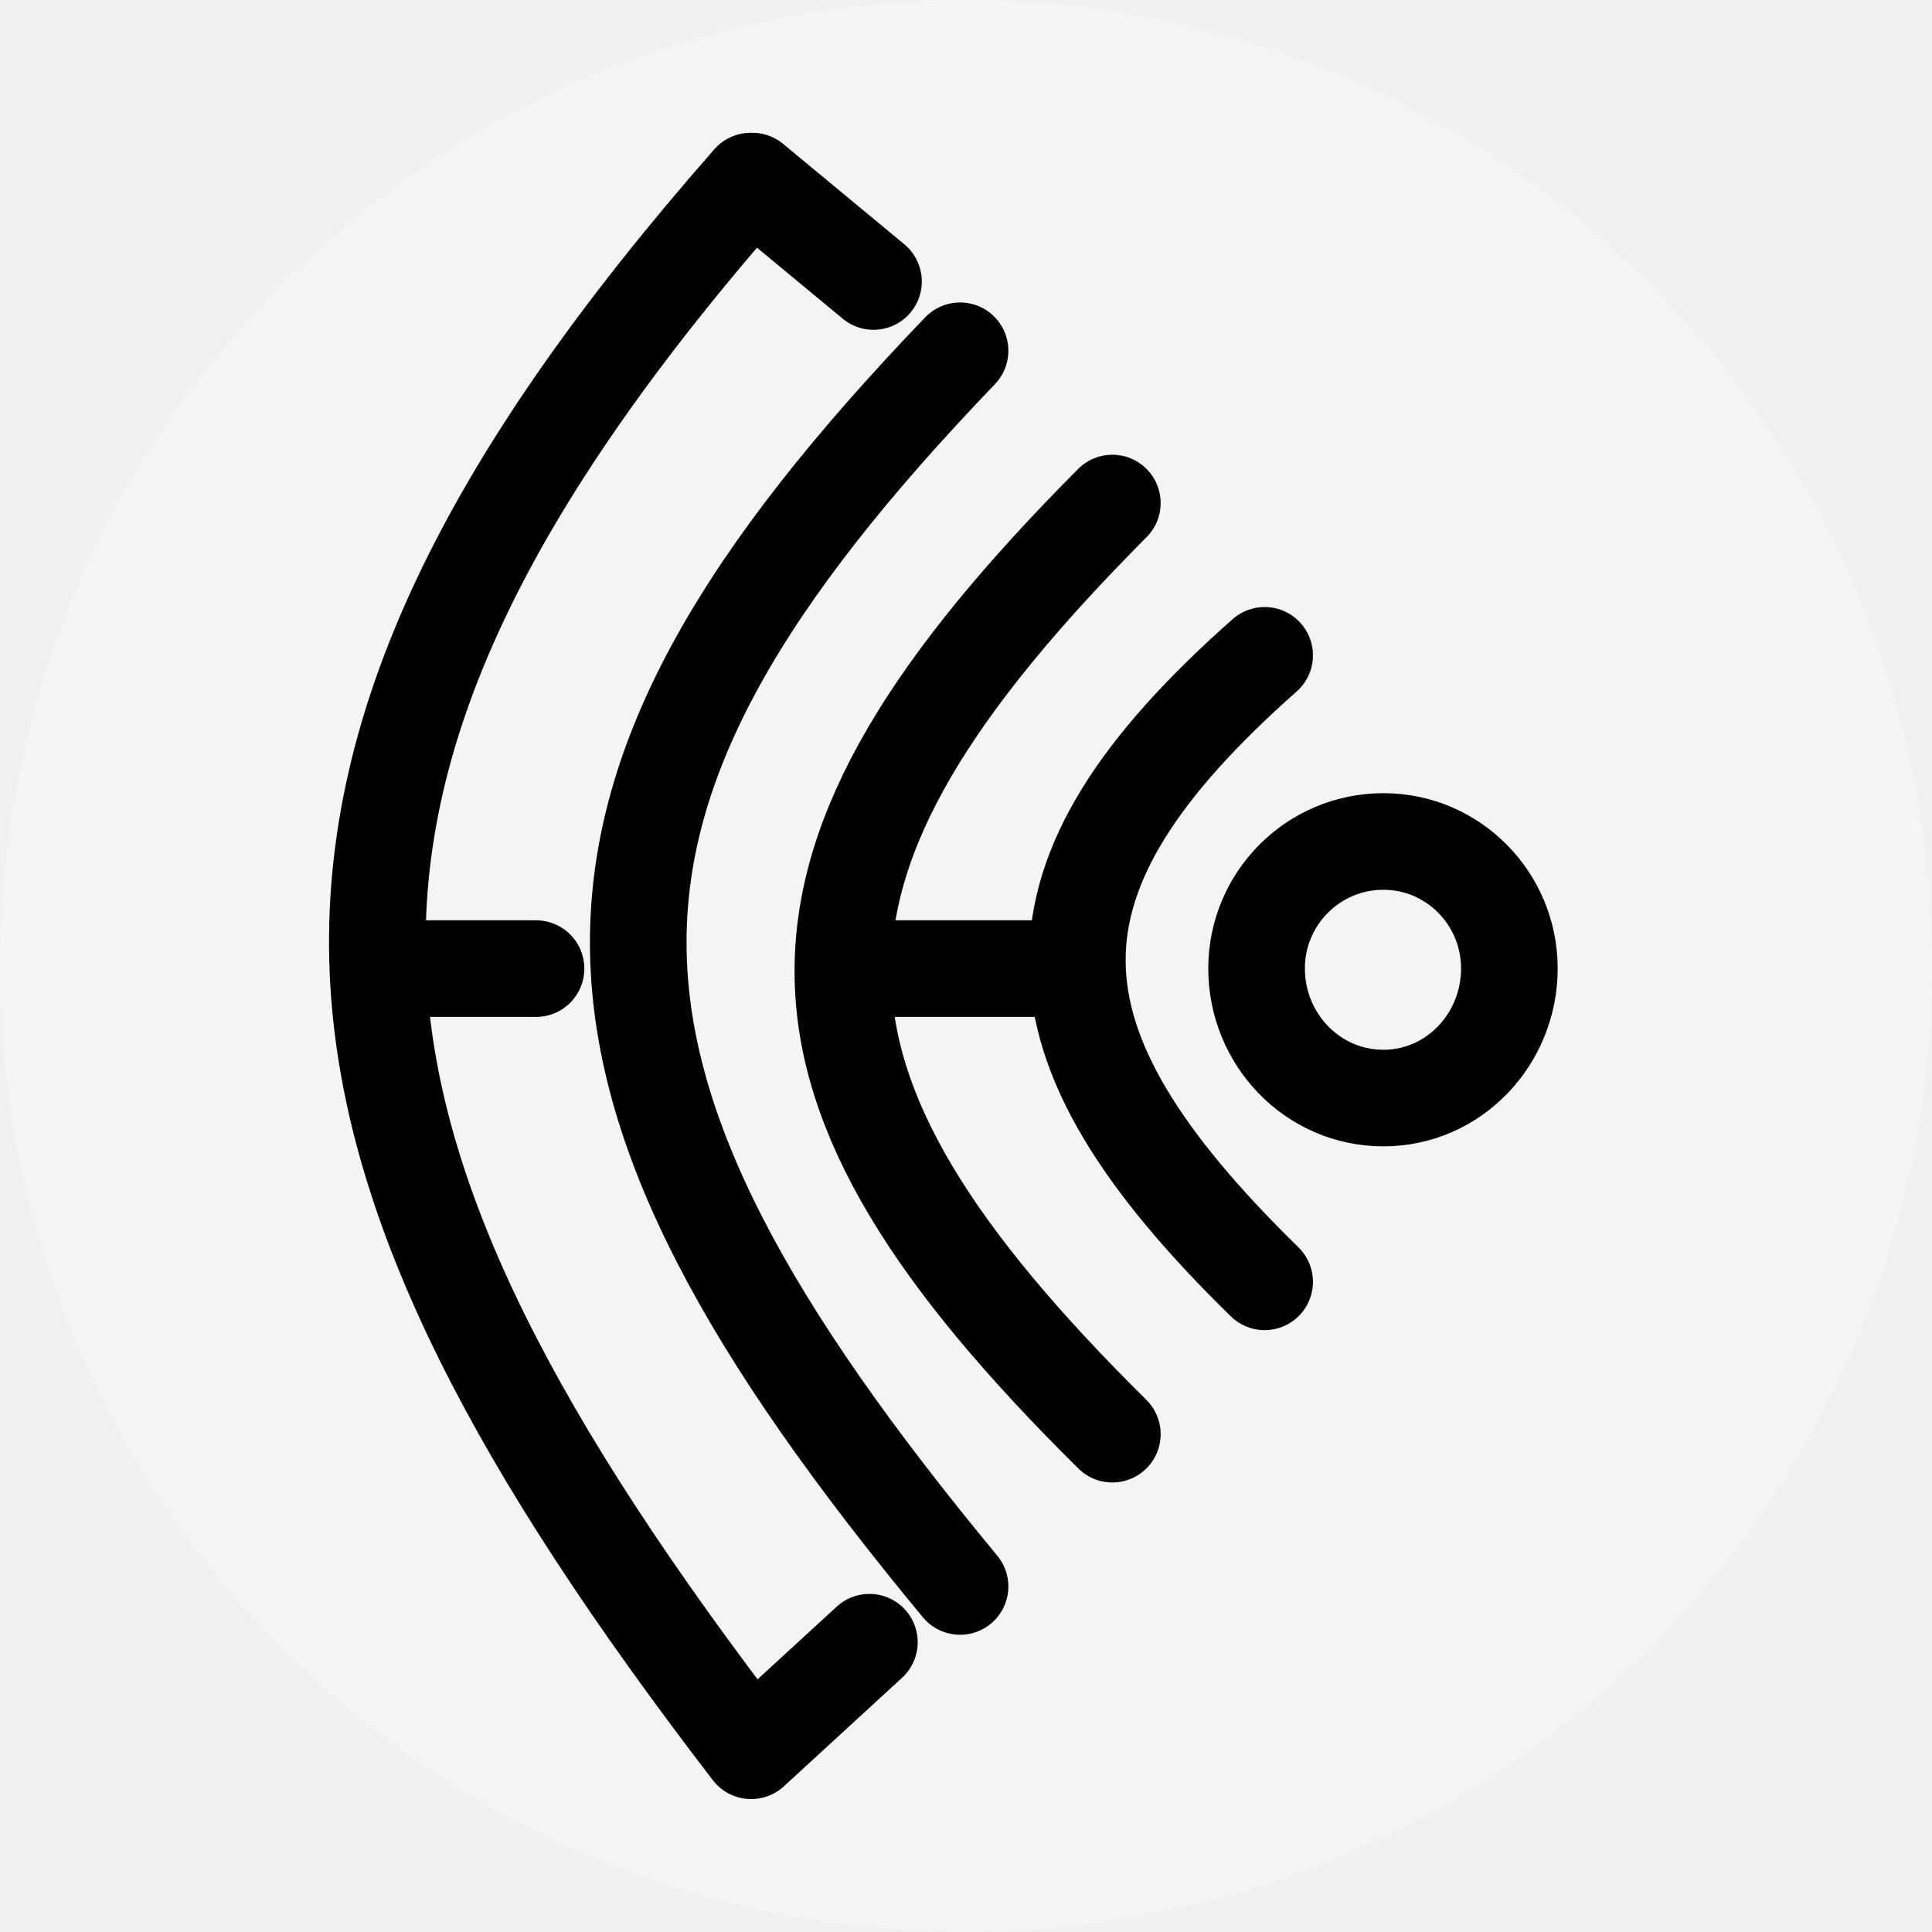
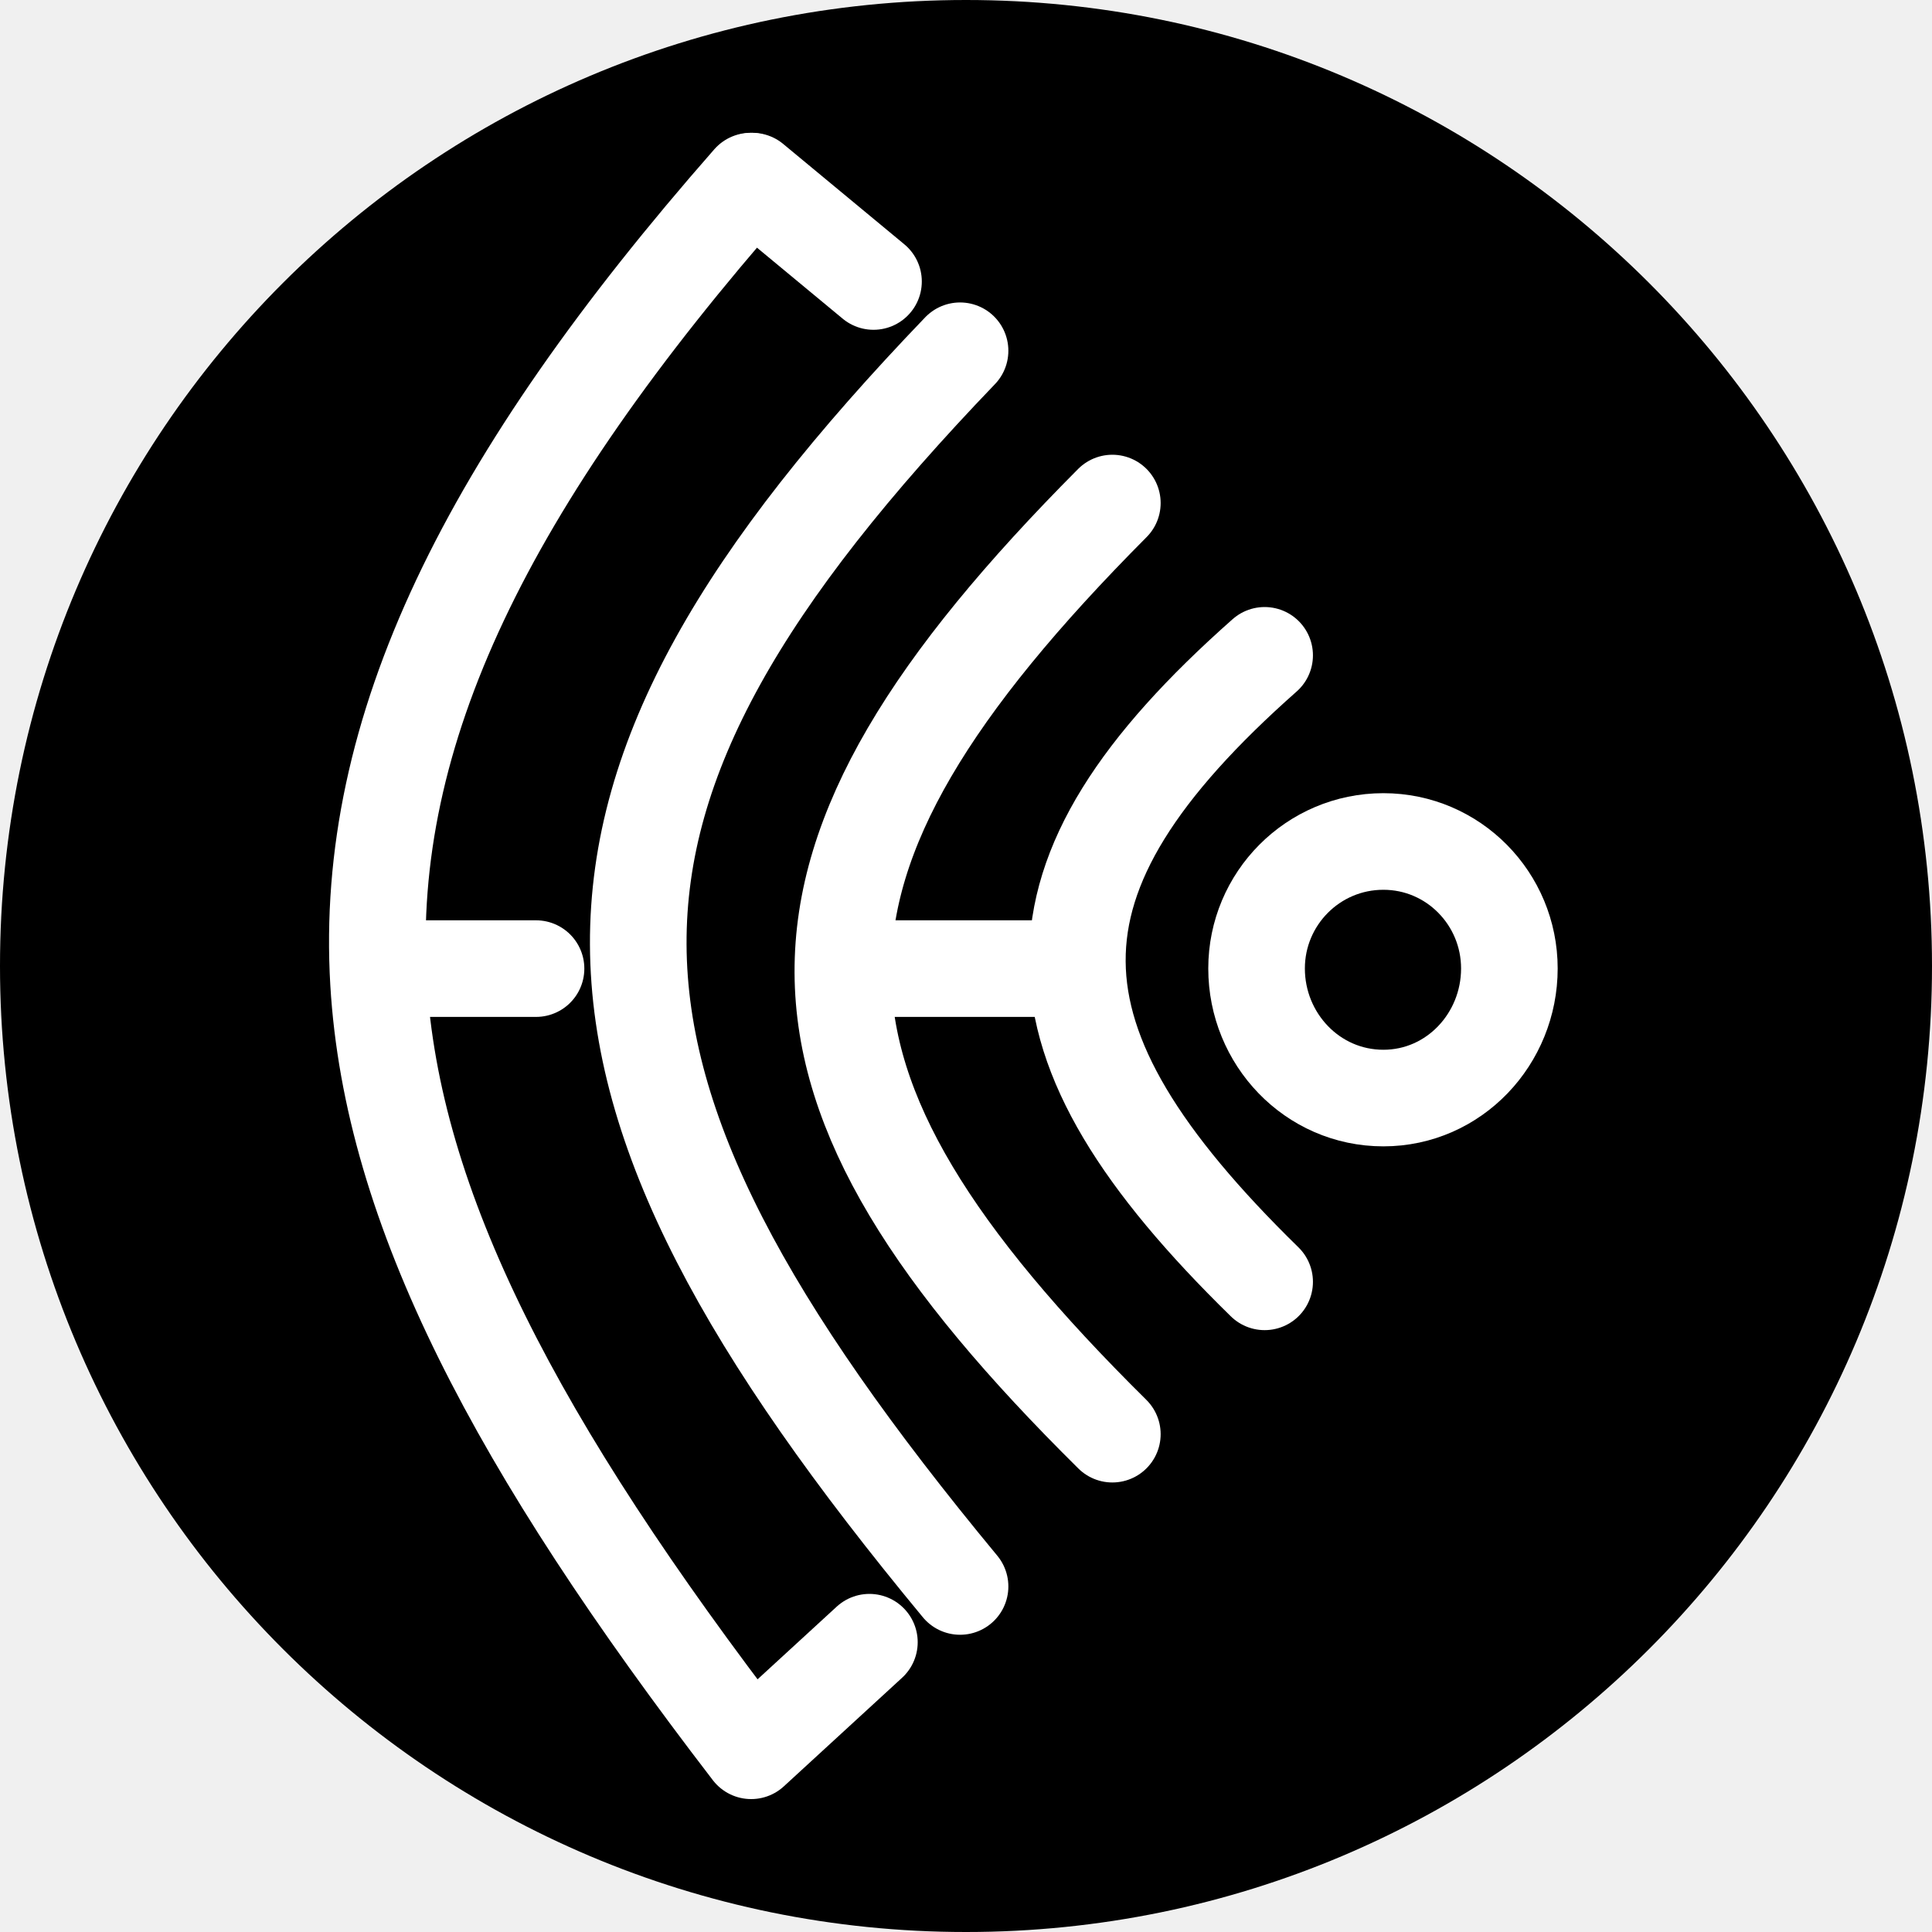
<svg xmlns="http://www.w3.org/2000/svg" width="40" height="40" viewBox="0 0 40 40" fill="none">
-   <rect width="40" height="40" rx="20" fill="#F4F4F4" />
-   <path d="M15.541 3.75C10.078 9.975 7.53 15.132 7.837 20.34C8.113 25.012 10.694 29.925 15.552 36.248L18 34" stroke="black" stroke-width="2" stroke-linecap="round" stroke-linejoin="round" />
-   <path d="M7.909 20.054H11.098" stroke="black" stroke-width="2" stroke-linecap="round" />
-   <path d="M15.577 3.75L18.085 5.828" stroke="black" stroke-width="2" stroke-linecap="round" />
-   <path d="M19.877 7.262C10.928 16.583 11.059 22.195 19.877 32.846" stroke="black" stroke-width="2" stroke-linecap="round" />
-   <path d="M23.03 10.415C15.537 17.943 15.644 22.386 23.03 29.693" stroke="black" stroke-width="2" stroke-linecap="round" />
-   <path d="M17.548 20.054H21.776" stroke="black" stroke-width="2" stroke-linecap="round" />
-   <path d="M26.183 13.568C20.959 18.188 21.067 21.538 26.183 26.539" stroke="black" stroke-width="2" stroke-linecap="round" />
-   <path fill-rule="evenodd" clip-rule="evenodd" d="M28.641 17.422C30.092 17.422 31.25 18.609 31.25 20.051C31.25 21.508 30.107 22.734 28.641 22.734C27.17 22.734 26.016 21.513 26.016 20.051C26.016 18.605 27.185 17.422 28.641 17.422Z" stroke="black" stroke-width="2" />
+   <rect width="40" height="40" rx="20" fill="black" />
+   <path d="M15.541 3.75C10.078 9.975 7.53 15.132 7.837 20.34C8.113 25.012 10.694 29.925 15.552 36.248L18 34" stroke="white" stroke-width="2" stroke-linecap="round" stroke-linejoin="round" />
+   <path d="M7.909 20.054H11.098" stroke="white" stroke-width="2" stroke-linecap="round" />
+   <path d="M15.577 3.75L18.085 5.828" stroke="white" stroke-width="2" stroke-linecap="round" />
+   <path d="M19.877 7.262C10.928 16.583 11.059 22.195 19.877 32.846" stroke="white" stroke-width="2" stroke-linecap="round" />
+   <path d="M23.03 10.415C15.537 17.943 15.644 22.386 23.03 29.693" stroke="white" stroke-width="2" stroke-linecap="round" />
+   <path d="M17.548 20.054H21.776" stroke="white" stroke-width="2" stroke-linecap="round" />
+   <path d="M26.183 13.568C20.959 18.188 21.067 21.538 26.183 26.539" stroke="white" stroke-width="2" stroke-linecap="round" />
+   <path fill-rule="evenodd" clip-rule="evenodd" d="M28.641 17.422C30.092 17.422 31.25 18.609 31.25 20.051C31.25 21.508 30.107 22.734 28.641 22.734C27.17 22.734 26.016 21.513 26.016 20.051C26.016 18.605 27.185 17.422 28.641 17.422Z" stroke="white" stroke-width="2" />
</svg>
